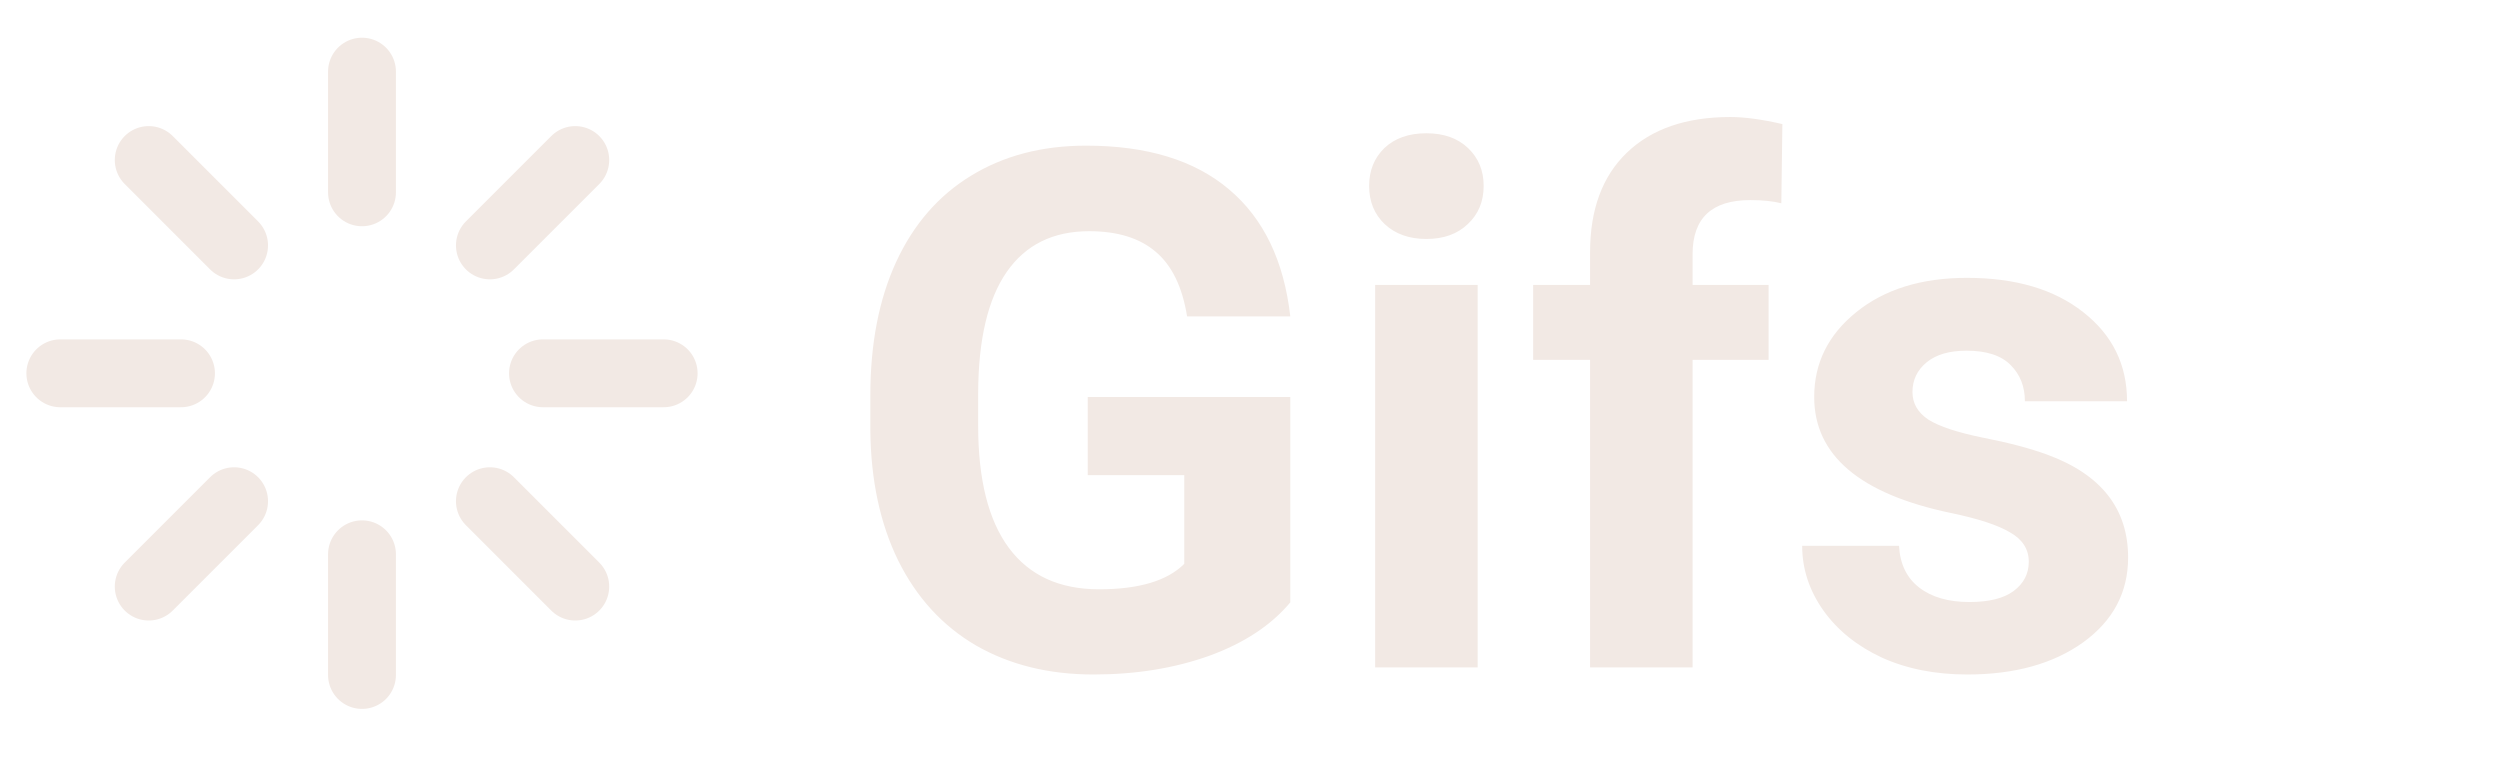
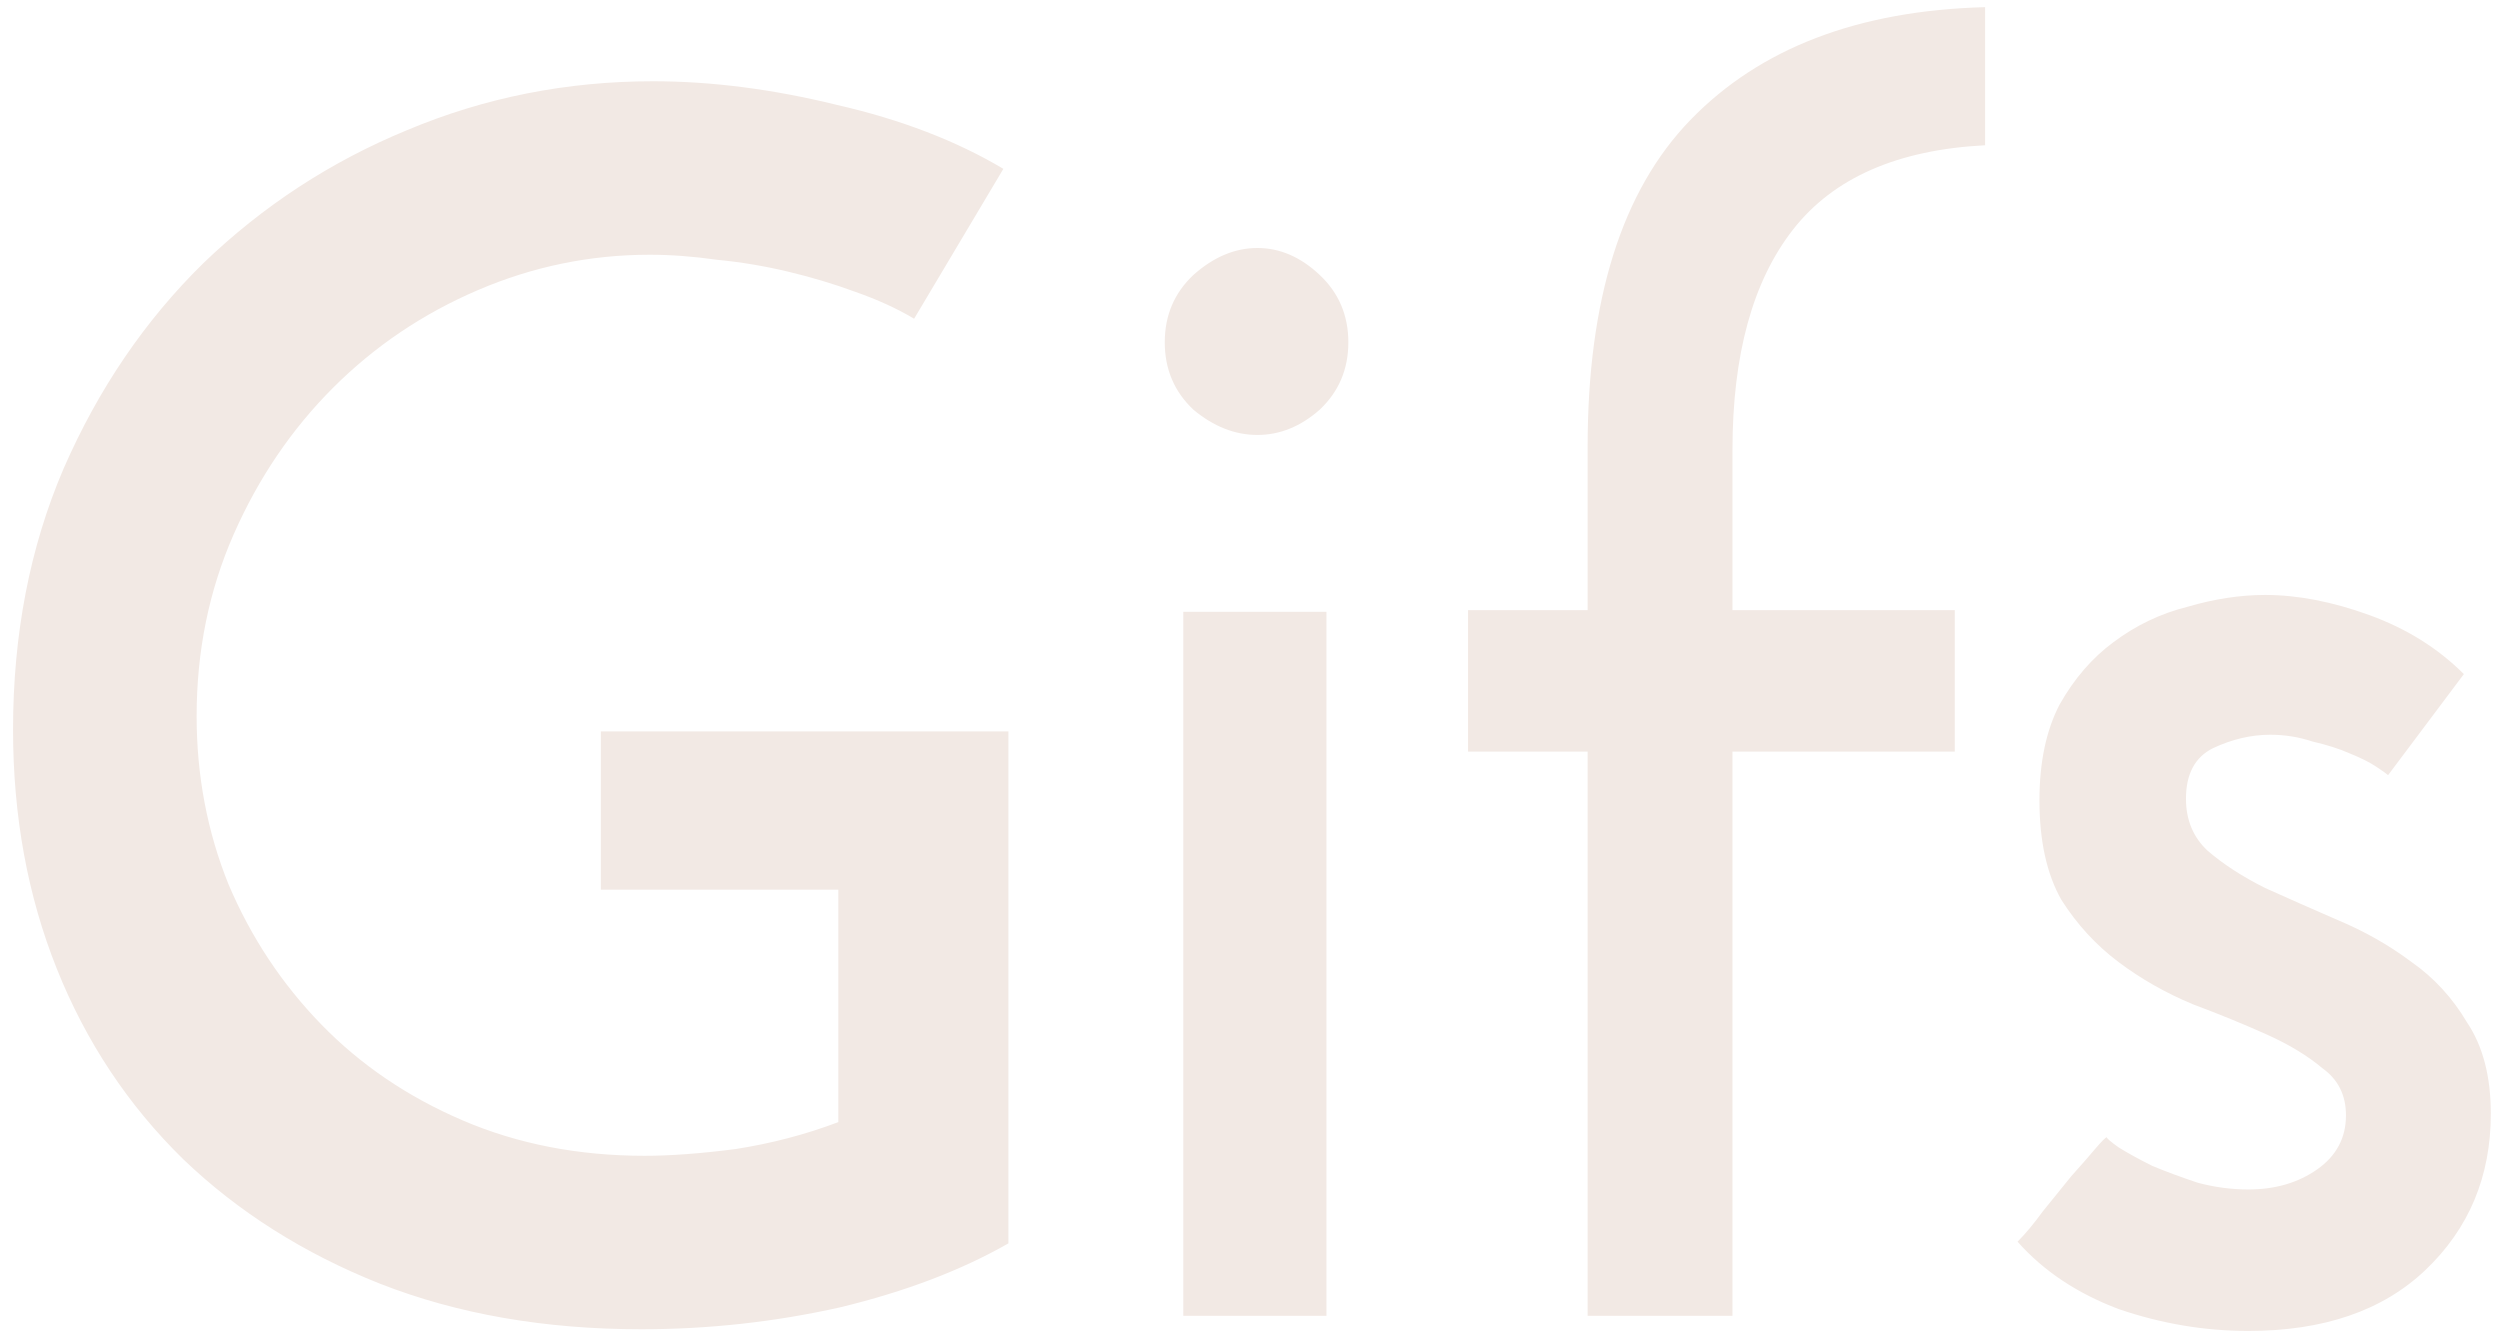
- <svg xmlns="http://www.w3.org/2000/svg" width="221" height="69" viewBox="0 0 221 69" fill="none">
-   <path d="M32 6.333V17" stroke="#F2E9E4" stroke-width="6" stroke-linecap="round" stroke-linejoin="round" />
-   <path d="M32 49V59.667" stroke="#F2E9E4" stroke-width="6" stroke-linecap="round" stroke-linejoin="round" />
-   <path d="M13.147 14.147L20.693 21.693" stroke="#F2E9E4" stroke-width="6" stroke-linecap="round" stroke-linejoin="round" />
-   <path d="M43.307 44.307L50.853 51.853" stroke="#F2E9E4" stroke-width="6" stroke-linecap="round" stroke-linejoin="round" />
-   <path d="M5.333 33H16" stroke="#F2E9E4" stroke-width="6" stroke-linecap="round" stroke-linejoin="round" />
-   <path d="M48 33H58.667" stroke="#F2E9E4" stroke-width="6" stroke-linecap="round" stroke-linejoin="round" />
-   <path d="M13.147 51.853L20.693 44.307" stroke="#F2E9E4" stroke-width="6" stroke-linecap="round" stroke-linejoin="round" />
-   <path d="M43.307 21.693L50.853 14.147" stroke="#F2E9E4" stroke-width="6" stroke-linecap="round" stroke-linejoin="round" />
-   <path d="M114.062 53.25C112.375 55.271 109.99 56.844 106.906 57.969C103.823 59.073 100.406 59.625 96.656 59.625C92.719 59.625 89.26 58.771 86.281 57.062C83.323 55.333 81.031 52.833 79.406 49.562C77.802 46.292 76.979 42.448 76.938 38.031V34.938C76.938 30.396 77.698 26.469 79.219 23.156C80.76 19.823 82.969 17.281 85.844 15.531C88.74 13.76 92.125 12.875 96 12.875C101.396 12.875 105.615 14.167 108.656 16.75C111.698 19.312 113.5 23.052 114.062 27.969H104.938C104.521 25.365 103.594 23.458 102.156 22.25C100.74 21.042 98.781 20.438 96.281 20.438C93.094 20.438 90.667 21.635 89 24.031C87.333 26.427 86.49 29.99 86.469 34.719V37.625C86.469 42.396 87.375 46 89.188 48.438C91 50.875 93.656 52.094 97.156 52.094C100.677 52.094 103.188 51.344 104.688 49.844V42H96.156V35.094H114.062V53.25ZM130.625 59H121.562V25.188H130.625V59ZM121.031 16.438C121.031 15.083 121.479 13.969 122.375 13.094C123.292 12.219 124.531 11.781 126.094 11.781C127.635 11.781 128.865 12.219 129.781 13.094C130.698 13.969 131.156 15.083 131.156 16.438C131.156 17.812 130.688 18.938 129.75 19.812C128.833 20.688 127.615 21.125 126.094 21.125C124.573 21.125 123.344 20.688 122.406 19.812C121.49 18.938 121.031 17.812 121.031 16.438ZM140.562 59V31.812H135.531V25.188H140.562V22.312C140.562 18.521 141.646 15.583 143.812 13.5C146 11.396 149.052 10.344 152.969 10.344C154.219 10.344 155.75 10.552 157.562 10.969L157.469 17.969C156.719 17.781 155.802 17.688 154.719 17.688C151.323 17.688 149.625 19.281 149.625 22.469V25.188H156.344V31.812H149.625V59H140.562ZM179.344 49.656C179.344 48.552 178.792 47.688 177.688 47.062C176.604 46.417 174.854 45.844 172.438 45.344C164.396 43.656 160.375 40.24 160.375 35.094C160.375 32.094 161.615 29.594 164.094 27.594C166.594 25.573 169.854 24.562 173.875 24.562C178.167 24.562 181.594 25.573 184.156 27.594C186.74 29.615 188.031 32.24 188.031 35.469H179C179 34.177 178.583 33.115 177.75 32.281C176.917 31.427 175.615 31 173.844 31C172.323 31 171.146 31.344 170.312 32.031C169.479 32.719 169.062 33.594 169.062 34.656C169.062 35.656 169.531 36.469 170.469 37.094C171.427 37.698 173.031 38.229 175.281 38.688C177.531 39.125 179.427 39.625 180.969 40.188C185.74 41.938 188.125 44.969 188.125 49.281C188.125 52.365 186.802 54.865 184.156 56.781C181.51 58.677 178.094 59.625 173.906 59.625C171.073 59.625 168.552 59.125 166.344 58.125C164.156 57.104 162.438 55.719 161.188 53.969C159.938 52.198 159.312 50.292 159.312 48.25H167.875C167.958 49.854 168.552 51.083 169.656 51.938C170.76 52.792 172.24 53.219 174.094 53.219C175.823 53.219 177.125 52.896 178 52.25C178.896 51.583 179.344 50.719 179.344 49.656Z" fill="#F2E9E4" />
+ <svg xmlns="http://www.w3.org/2000/svg" width="95" height="51" viewBox="0 0 95 51" fill="none">
+   <path d="M38.32 27.792V47.248C36.528 48.272 34.395 49.083 31.92 49.68C29.445 50.235 26.928 50.512 24.368 50.512C20.699 50.512 17.392 49.936 14.448 48.784C11.547 47.632 9.051 46.053 6.96 44.048C4.869 42 3.269 39.589 2.16 36.816C1.051 34.043 0.496 31.013 0.496 27.728C0.496 24.101 1.136 20.795 2.416 17.808C3.739 14.779 5.509 12.176 7.728 10C9.989 7.824 12.571 6.139 15.472 4.944C18.416 3.707 21.531 3.088 24.816 3.088C27.035 3.088 29.36 3.387 31.792 3.984C34.224 4.539 36.336 5.349 38.128 6.416L34.736 12.112C34.096 11.728 33.349 11.387 32.496 11.088C31.685 10.789 30.832 10.533 29.936 10.32C29.04 10.107 28.144 9.957 27.248 9.872C26.352 9.744 25.499 9.68 24.688 9.68C22.427 9.68 20.251 10.128 18.16 11.024C16.069 11.92 14.235 13.157 12.656 14.736C11.077 16.315 9.819 18.171 8.88 20.304C7.941 22.437 7.472 24.741 7.472 27.216C7.472 29.477 7.877 31.611 8.688 33.616C9.541 35.621 10.715 37.392 12.208 38.928C13.701 40.464 15.493 41.68 17.584 42.576C19.675 43.472 21.979 43.92 24.496 43.92C25.477 43.92 26.629 43.835 27.952 43.664C29.317 43.451 30.619 43.109 31.856 42.64V33.808H22.832V27.792H38.32ZM44.261 13.008C44.261 11.984 44.624 11.131 45.349 10.448C46.117 9.765 46.928 9.424 47.781 9.424C48.634 9.424 49.424 9.765 50.149 10.448C50.874 11.131 51.237 11.984 51.237 13.008C51.237 14.032 50.874 14.885 50.149 15.568C49.424 16.208 48.634 16.528 47.781 16.528C46.928 16.528 46.117 16.208 45.349 15.568C44.624 14.885 44.261 14.032 44.261 13.008ZM50.405 50H44.965V23.248H50.405V50ZM55.786 28.56V23.184H60.33V16.976C60.33 11.387 61.631 7.248 64.234 4.56C66.879 1.829 70.613 0.4 75.434 0.272V5.52C72.106 5.691 69.674 6.757 68.138 8.72C66.602 10.683 65.834 13.477 65.834 17.104V23.184H74.282V28.56H65.834V50H60.33V28.56H55.786ZM93.627 25.616L90.747 29.456C90.704 29.413 90.555 29.307 90.299 29.136C90.043 28.965 89.702 28.795 89.275 28.624C88.891 28.453 88.422 28.304 87.867 28.176C87.355 28.005 86.822 27.92 86.267 27.92C85.542 27.92 84.816 28.091 84.091 28.432C83.408 28.773 83.067 29.413 83.067 30.352C83.067 31.163 83.344 31.824 83.899 32.336C84.496 32.848 85.222 33.317 86.075 33.744C86.928 34.128 87.846 34.533 88.827 34.96C89.851 35.387 90.79 35.92 91.643 36.56C92.496 37.157 93.2 37.925 93.755 38.864C94.352 39.76 94.651 40.912 94.651 42.32C94.651 44.709 93.819 46.693 92.155 48.272C90.534 49.808 88.294 50.576 85.435 50.576C83.771 50.576 82.128 50.299 80.507 49.744C78.928 49.147 77.648 48.293 76.667 47.184C76.966 46.885 77.286 46.501 77.627 46.032C78.011 45.563 78.374 45.115 78.715 44.688C79.099 44.261 79.398 43.92 79.611 43.664C79.867 43.365 80.016 43.216 80.059 43.216C80.059 43.259 80.208 43.387 80.507 43.6C80.848 43.813 81.275 44.048 81.787 44.304C82.299 44.517 82.875 44.731 83.515 44.944C84.155 45.115 84.795 45.2 85.435 45.2C86.459 45.2 87.334 44.944 88.059 44.432C88.784 43.92 89.147 43.237 89.147 42.384C89.147 41.616 88.848 41.019 88.251 40.592C87.696 40.123 86.992 39.696 86.139 39.312C85.286 38.928 84.347 38.544 83.323 38.16C82.299 37.733 81.36 37.2 80.507 36.56C79.654 35.92 78.928 35.131 78.331 34.192C77.776 33.211 77.499 31.952 77.499 30.416C77.499 28.965 77.755 27.749 78.267 26.768C78.822 25.787 79.504 24.997 80.315 24.4C81.168 23.76 82.107 23.312 83.131 23.056C84.155 22.757 85.136 22.608 86.075 22.608C87.312 22.608 88.635 22.864 90.043 23.376C91.451 23.888 92.646 24.635 93.627 25.616Z" fill="#F2E9E4" />
</svg>
